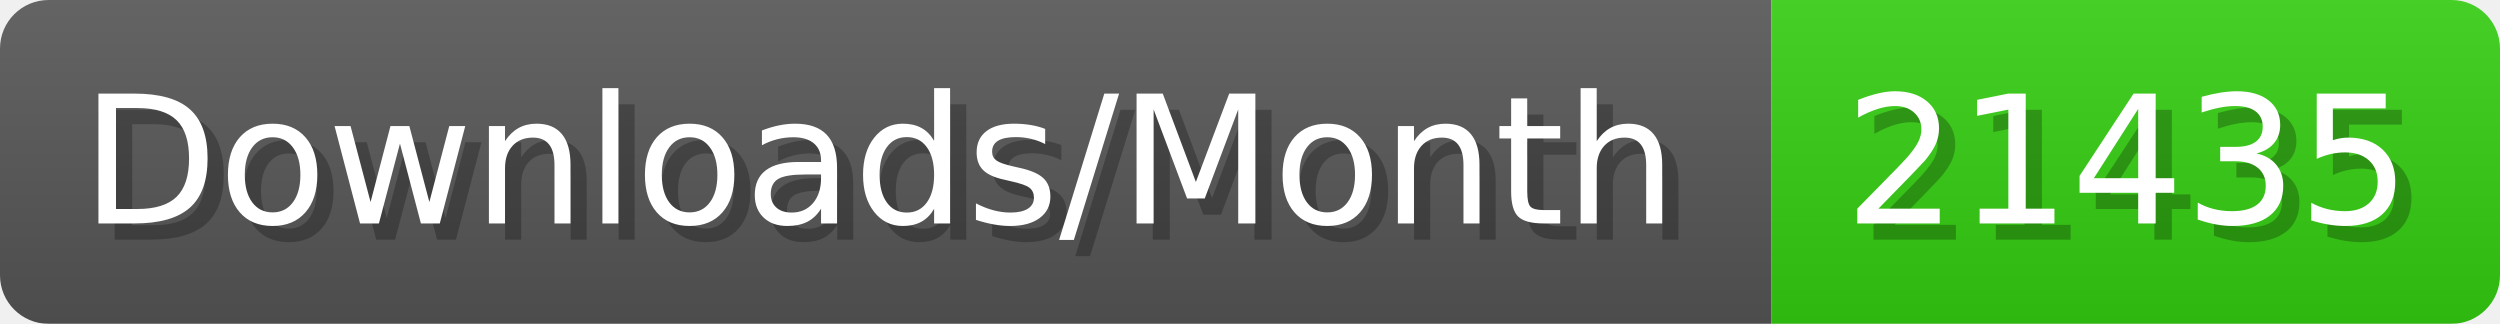
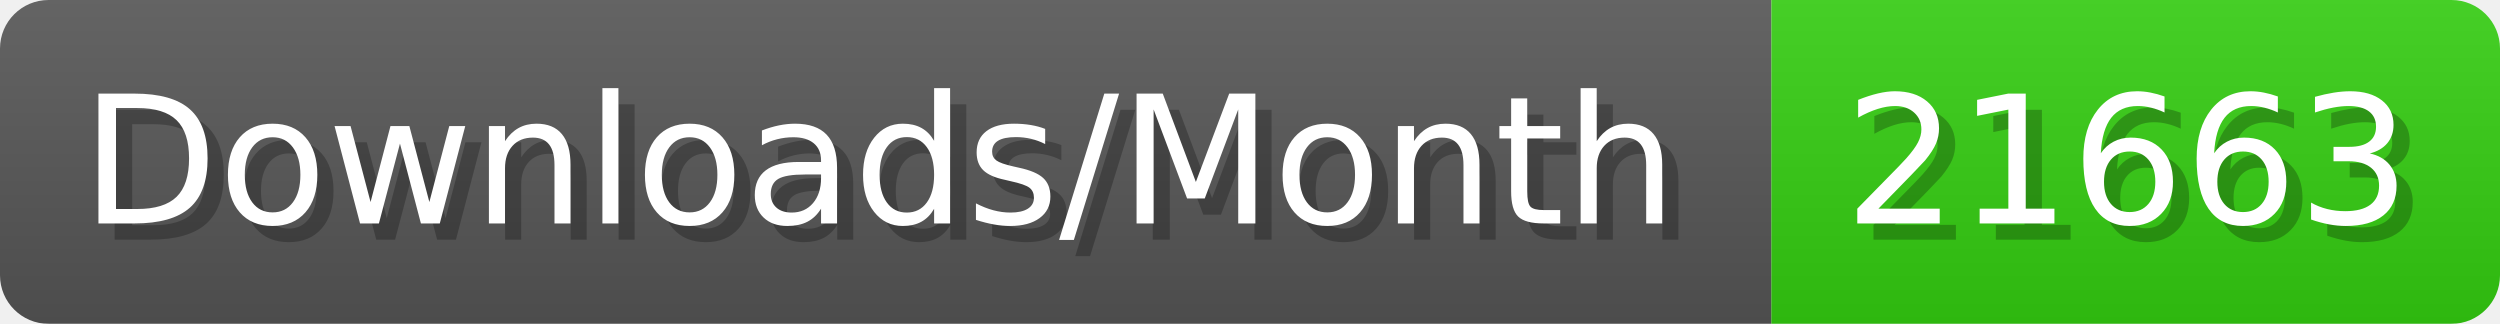
- <svg xmlns="http://www.w3.org/2000/svg" width="154.4" height="20" viewBox="0 0 1544 200" role="img" aria-label="Downloads/Month: 21435">
+ <svg xmlns="http://www.w3.org/2000/svg" width="154.4" height="20" viewBox="0 0 1544 200" role="img" aria-label="Downloads/Month: 21663">
  <linearGradient id="YlXUI" x2="0" y2="100%">
    <stop offset="0" stop-opacity=".1" stop-color="#EEE" />
    <stop offset="1" stop-opacity=".1" />
  </linearGradient>
  <mask id="JHhop">
    <rect width="1544" height="200" rx="30" fill="#FFF" />
  </mask>
  <g mask="url(#JHhop)">
    <rect width="1094" height="200" fill="#555" />
    <rect width="450" height="200" fill="#3C1" x="1094" />
    <rect width="1544" height="200" fill="url(#YlXUI)" />
  </g>
  <g aria-hidden="true" fill="#fff" text-anchor="start" font-family="Verdana,DejaVu Sans,sans-serif" font-size="110">
    <text x="60" y="148" textLength="994" fill="#000" opacity="0.25">Downloads/Month</text>
    <text x="50" y="138" textLength="994">Downloads/Month</text>
-     <text x="1149" y="148" textLength="350" fill="#000" opacity="0.25">21435</text>
-     <text x="1139" y="138" textLength="350">21435</text>
+     <text x="1149" y="148" textLength="350" fill="#000" opacity="0.25">21663</text>
+     <text x="1139" y="138" textLength="350">21663</text>
  </g>
</svg>
